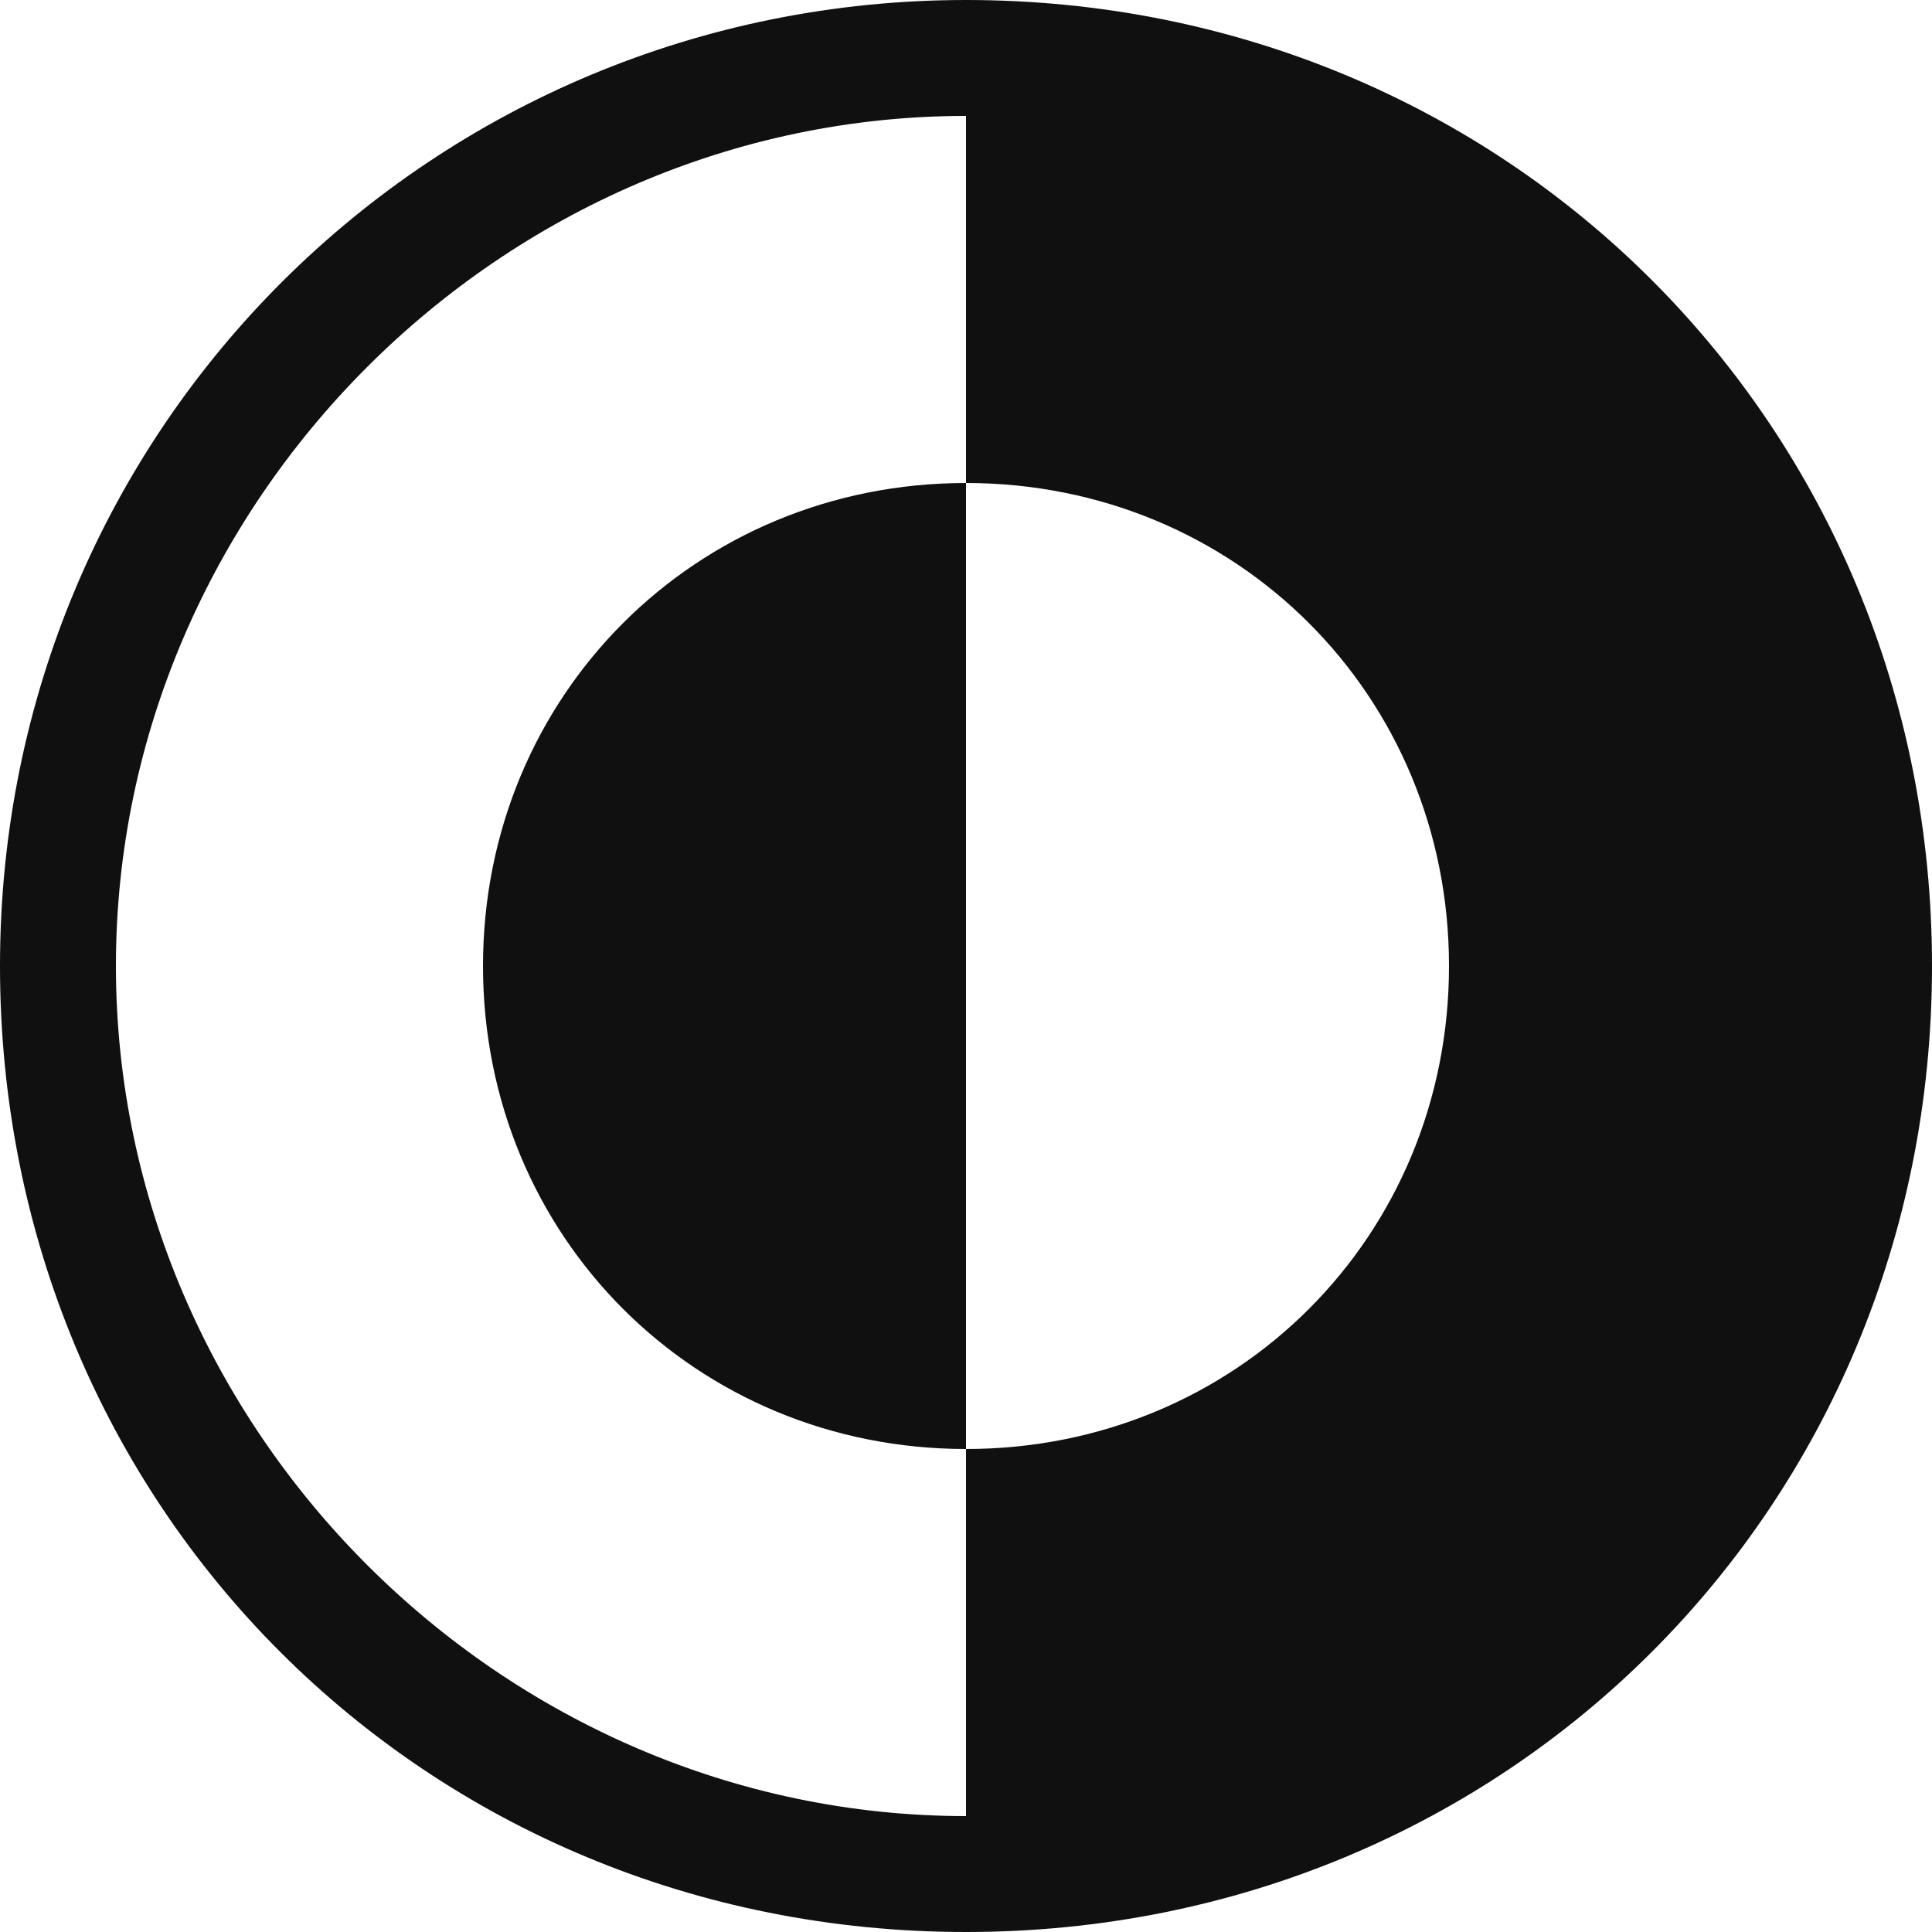
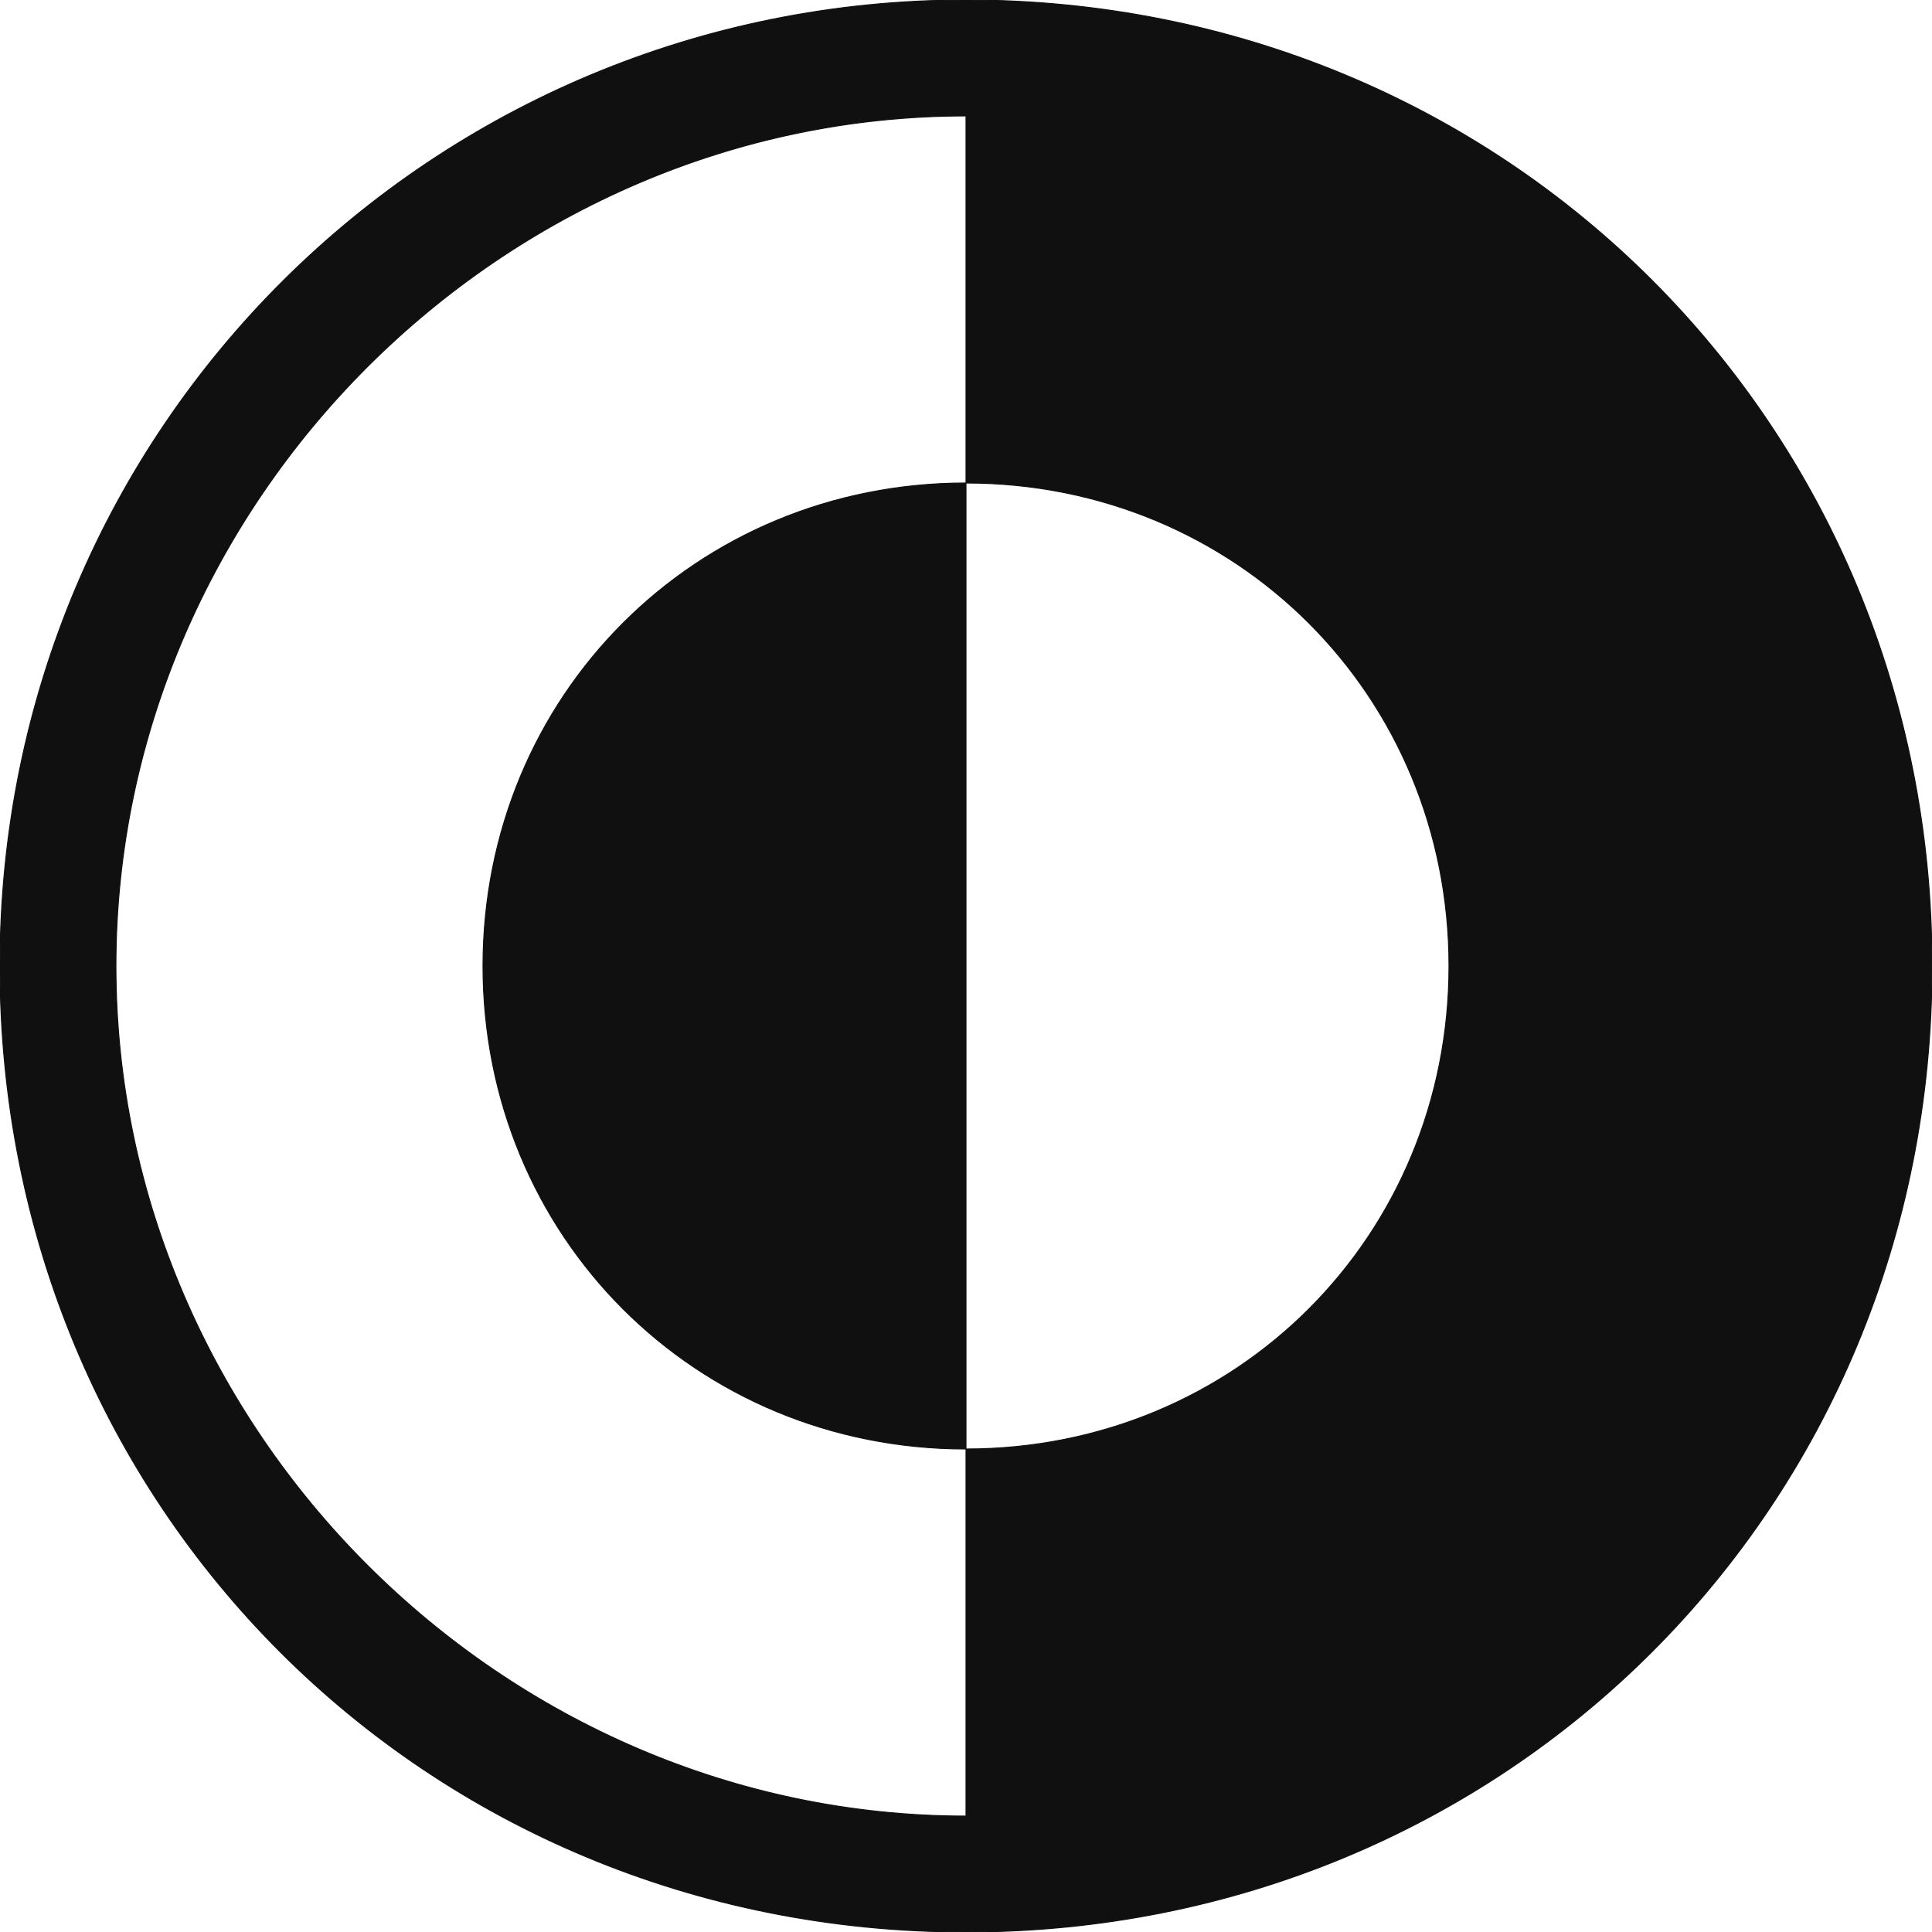
<svg xmlns="http://www.w3.org/2000/svg" viewBox="0 0 100 100" version="1.1">
  <style>
    @media (prefers-color-scheme: dark) {
      g path {
        fill: #efefef;
+         stroke: #efefef;
      }
    }
  </style>
-   <g fill="#101010">
+   <g fill="#101010" stroke="#101010" stroke-width=".05">
    <path d="M50,100 C22,100 0,78 0,50 C0,22 22.5,0 50,0 C50,0 50,6 50,6 C26,6 6,26 6,50 C6,74 26,94 50,94 C50,94 50,100 50,100 Z" />
    <path d="M50,25 C50,25 50,75 50,75 C36,75 25,64 25,50 C25,36 36,25 50,25 Z" />
    <path d="M50,-6e-12 C78,-6e-12 100,22 100,50 C100,78 78,100 50,100 L50,75 C64,75 75,64 75,50 C75,36 64,25 50,25 L50,-6e-12 Z" />
  </g>
</svg>
